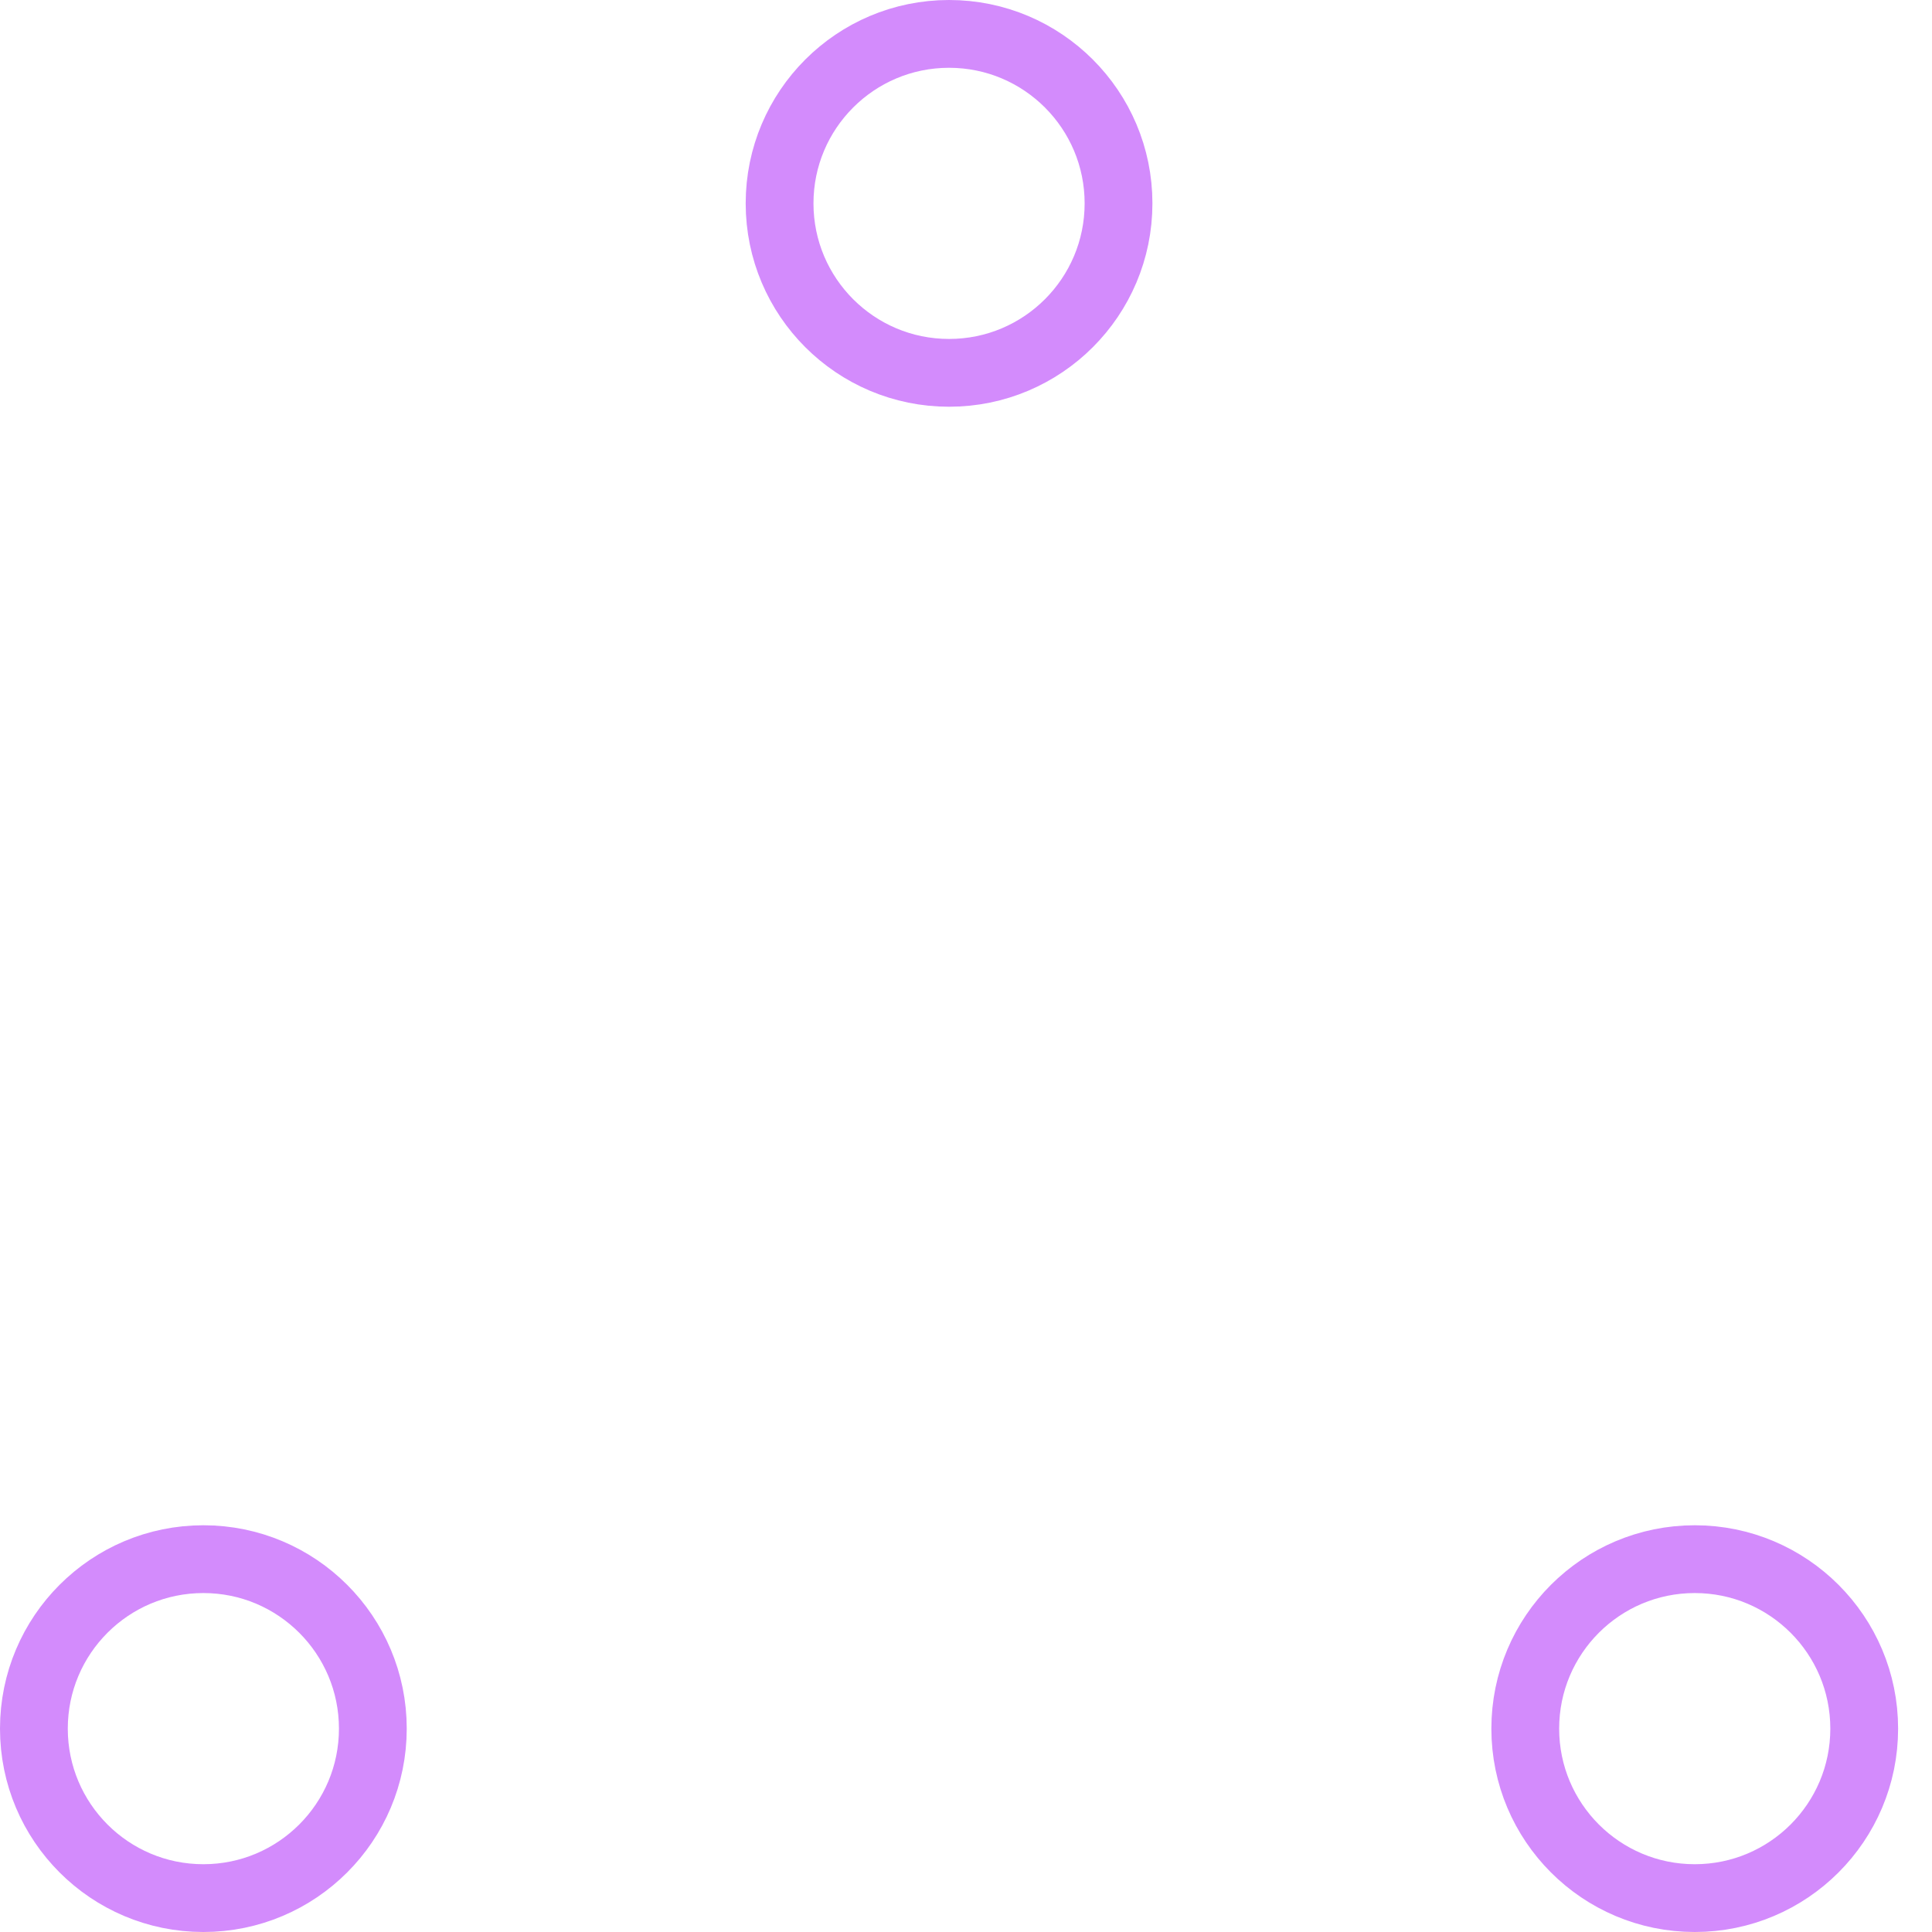
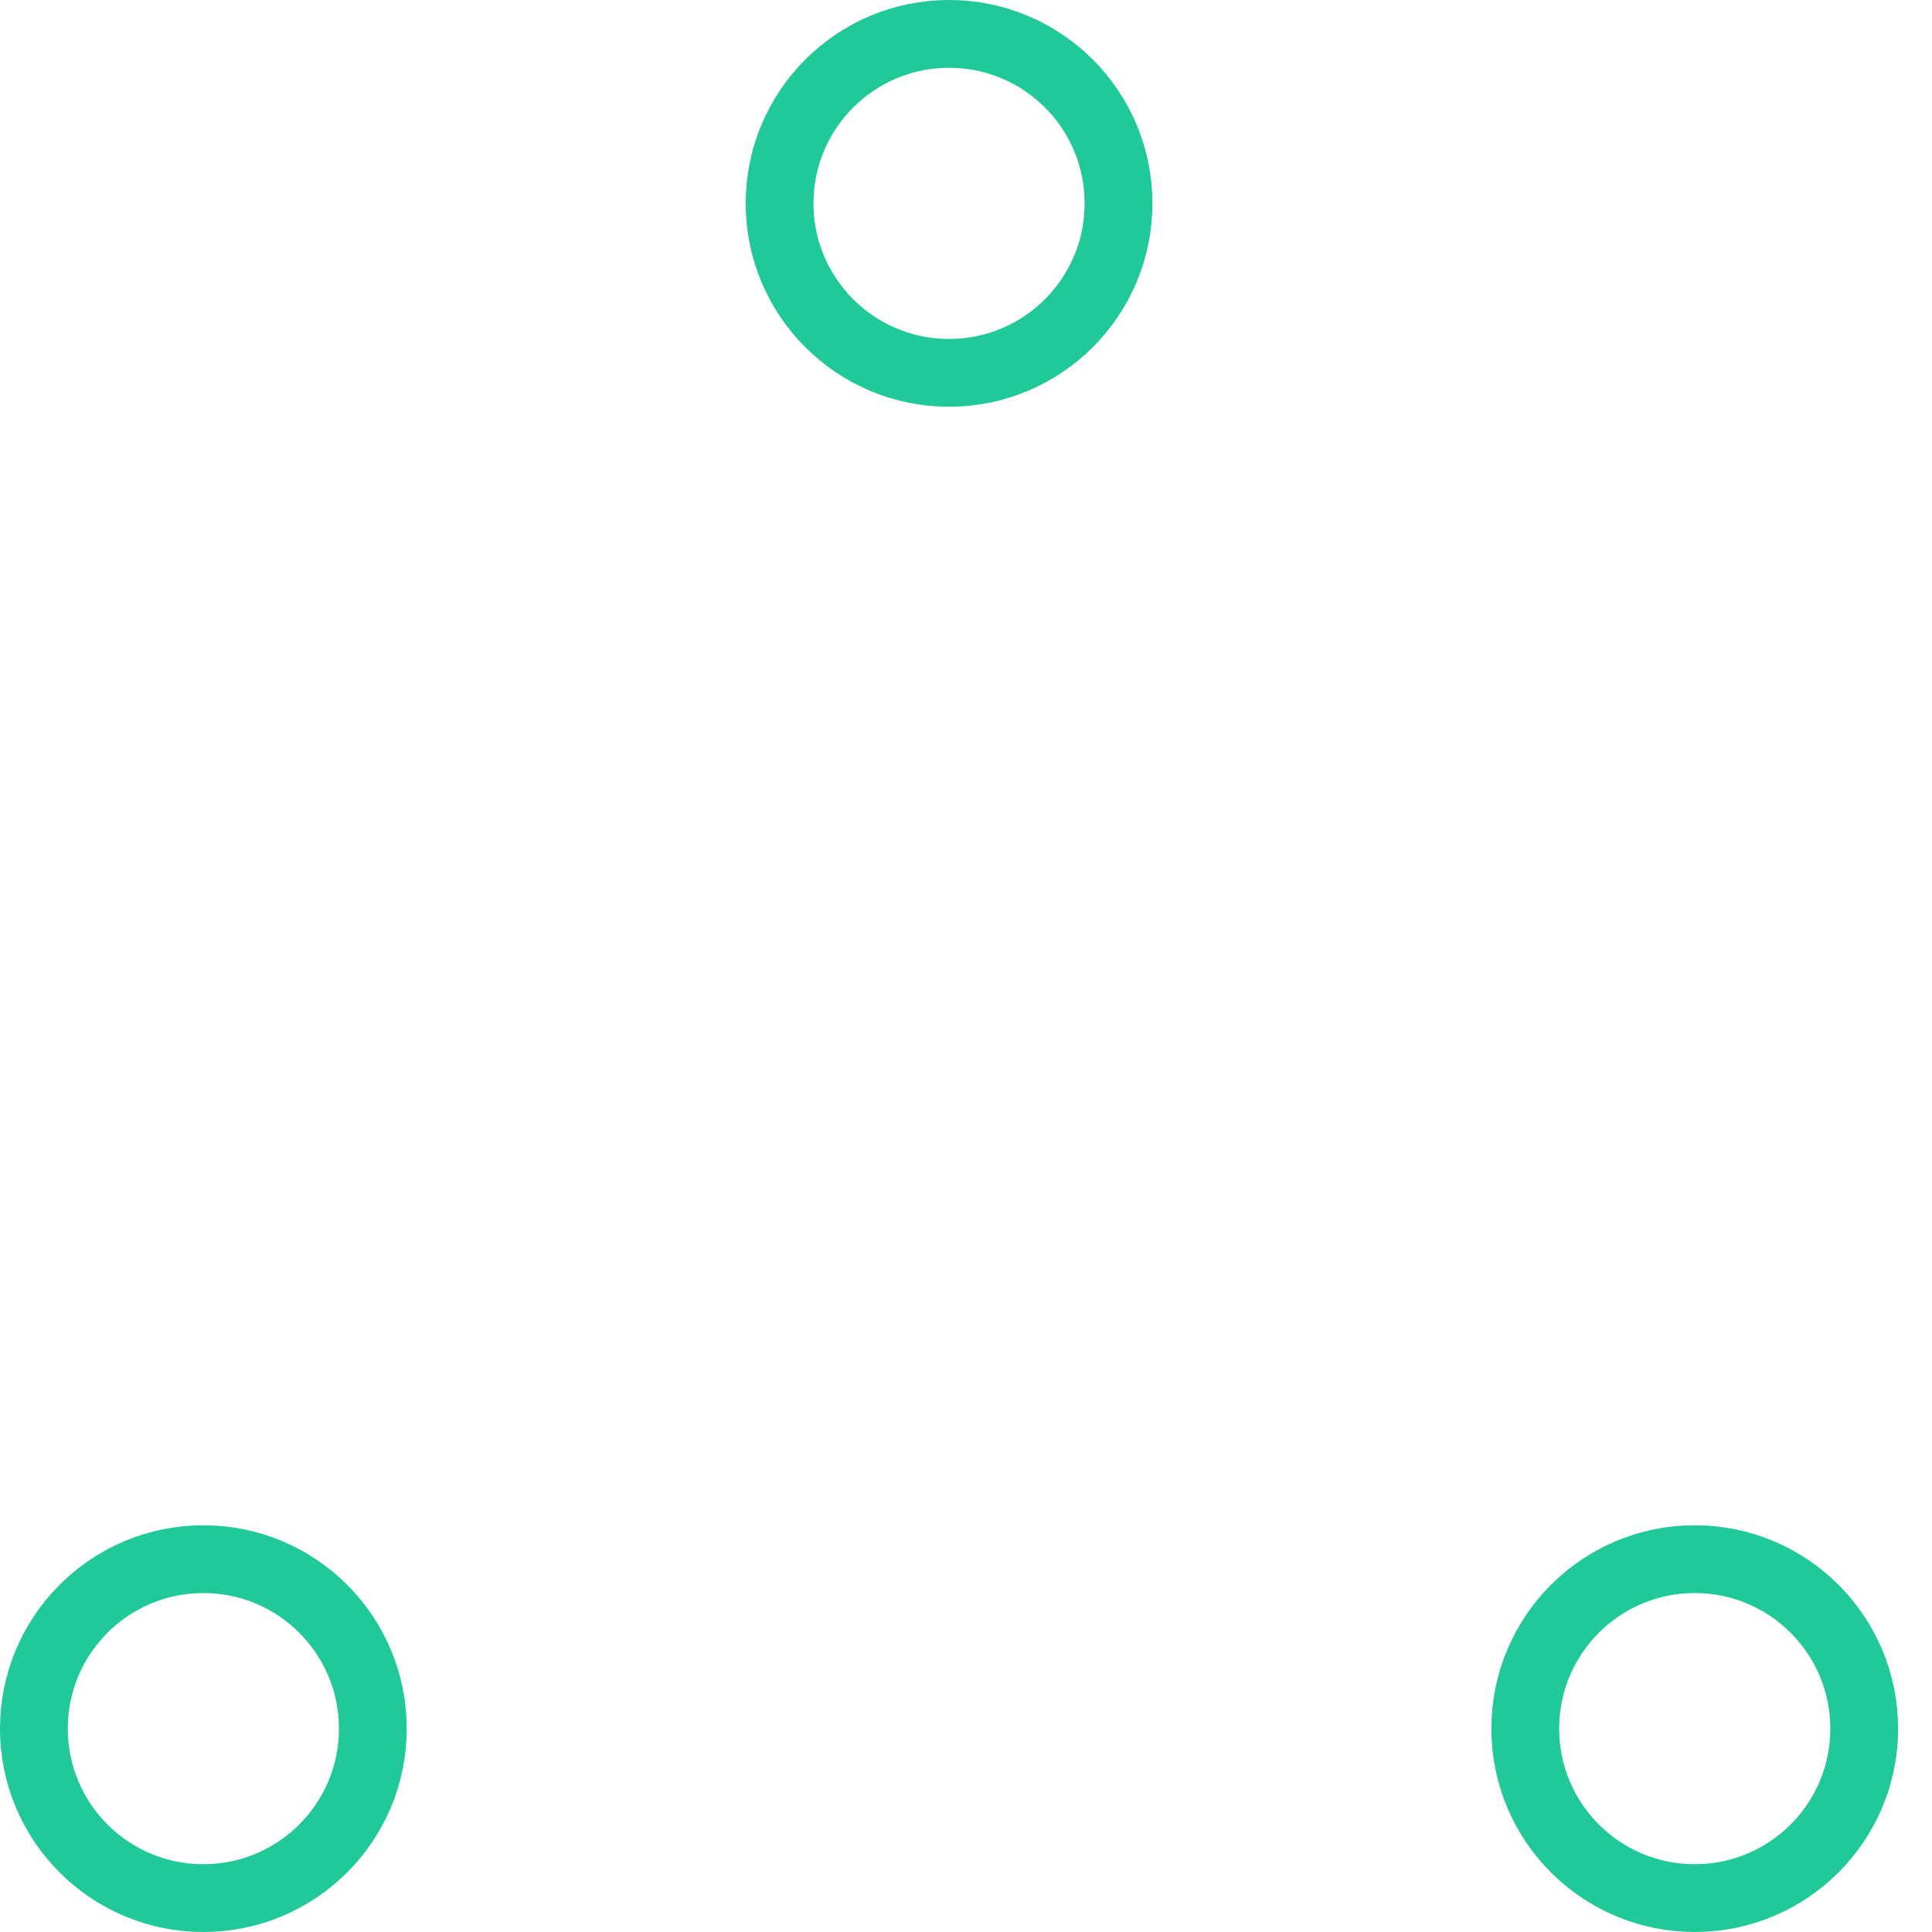
- <svg xmlns="http://www.w3.org/2000/svg" width="80" height="80" viewBox="0 0 57 57" stroke="#d38bfc">
+ <svg xmlns="http://www.w3.org/2000/svg" width="80" height="80" viewBox="0 0 57 57" stroke="#20c997">
  <g fill="none" fill-rule="evenodd">
    <g transform="translate(1 1)" stroke-width="2">
      <circle cx="5" cy="50" r="5">
        <animate attributeName="cy" begin="0s" dur="2.2s" values="50;5;50;50" calcMode="linear" repeatCount="indefinite" />
        <animate attributeName="cx" begin="0s" dur="2.2s" values="5;27;49;5" calcMode="linear" repeatCount="indefinite" />
      </circle>
      <circle cx="27" cy="5" r="5">
        <animate attributeName="cy" begin="0s" dur="2.2s" from="5" to="5" values="5;50;50;5" calcMode="linear" repeatCount="indefinite" />
        <animate attributeName="cx" begin="0s" dur="2.2s" from="27" to="27" values="27;49;5;27" calcMode="linear" repeatCount="indefinite" />
      </circle>
      <circle cx="49" cy="50" r="5">
        <animate attributeName="cy" begin="0s" dur="2.2s" values="50;50;5;50" calcMode="linear" repeatCount="indefinite" />
        <animate attributeName="cx" from="49" to="49" begin="0s" dur="2.2s" values="49;5;27;49" calcMode="linear" repeatCount="indefinite" />
      </circle>
    </g>
  </g>
</svg>
